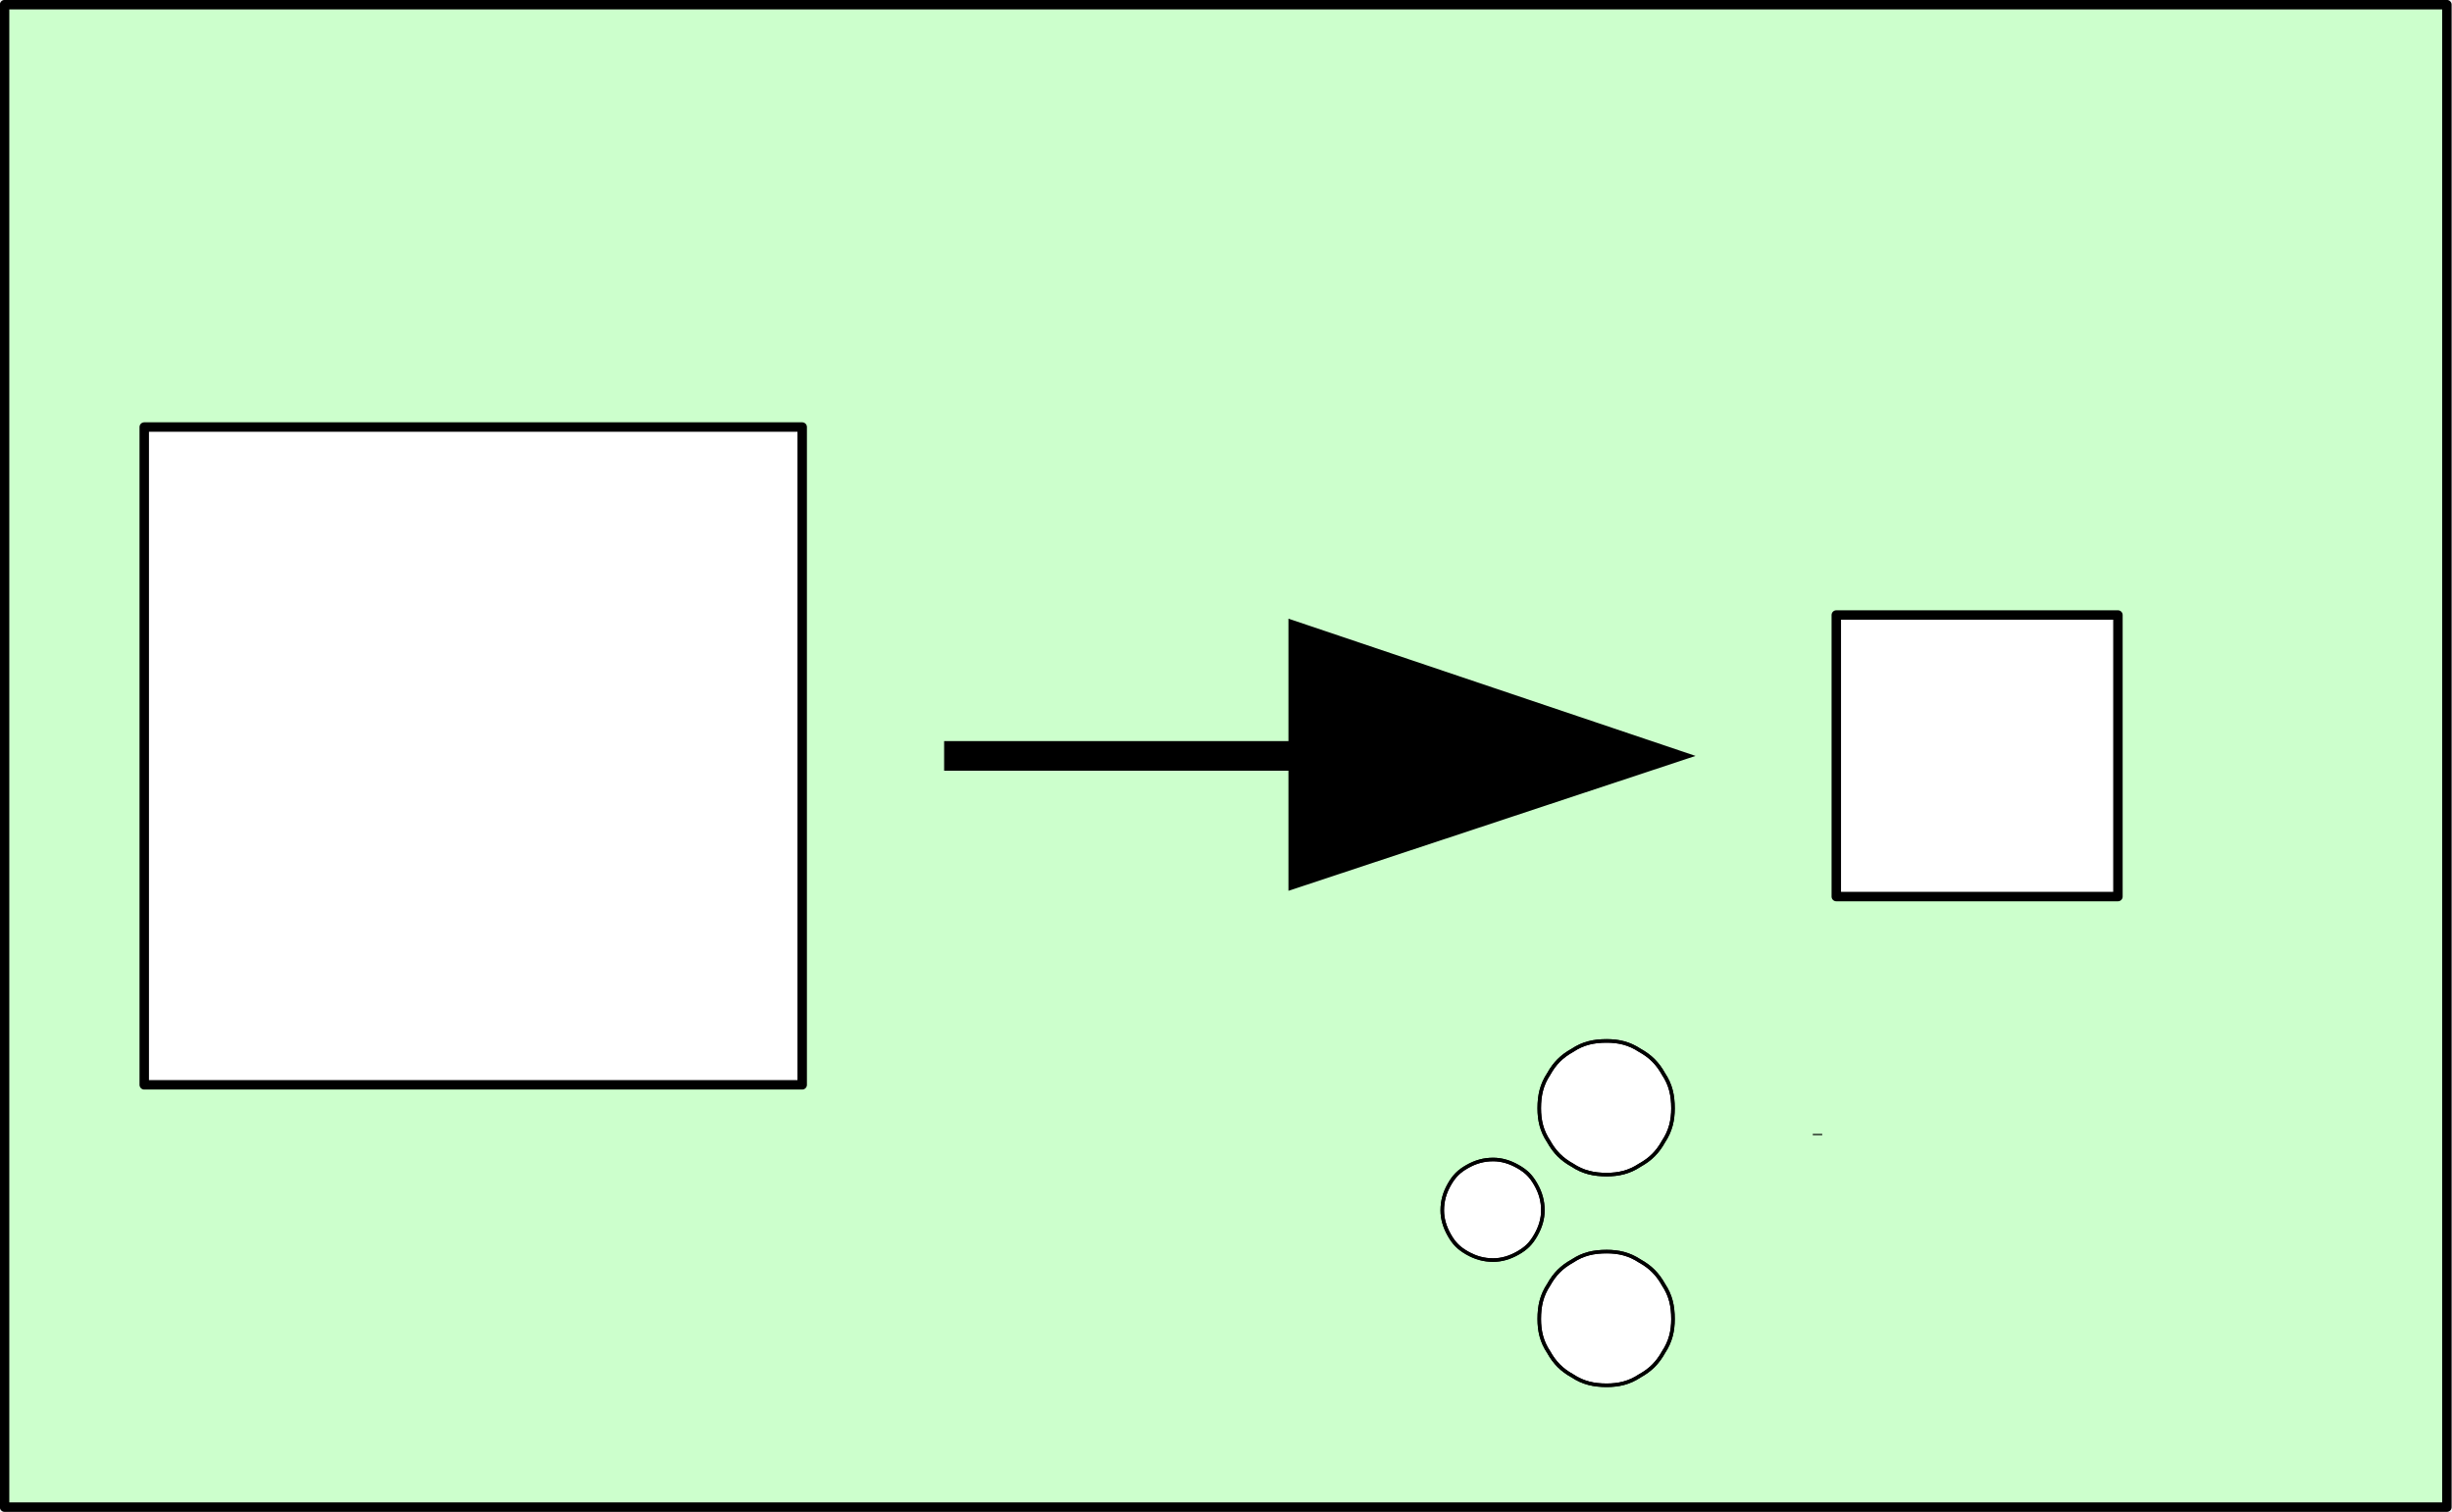
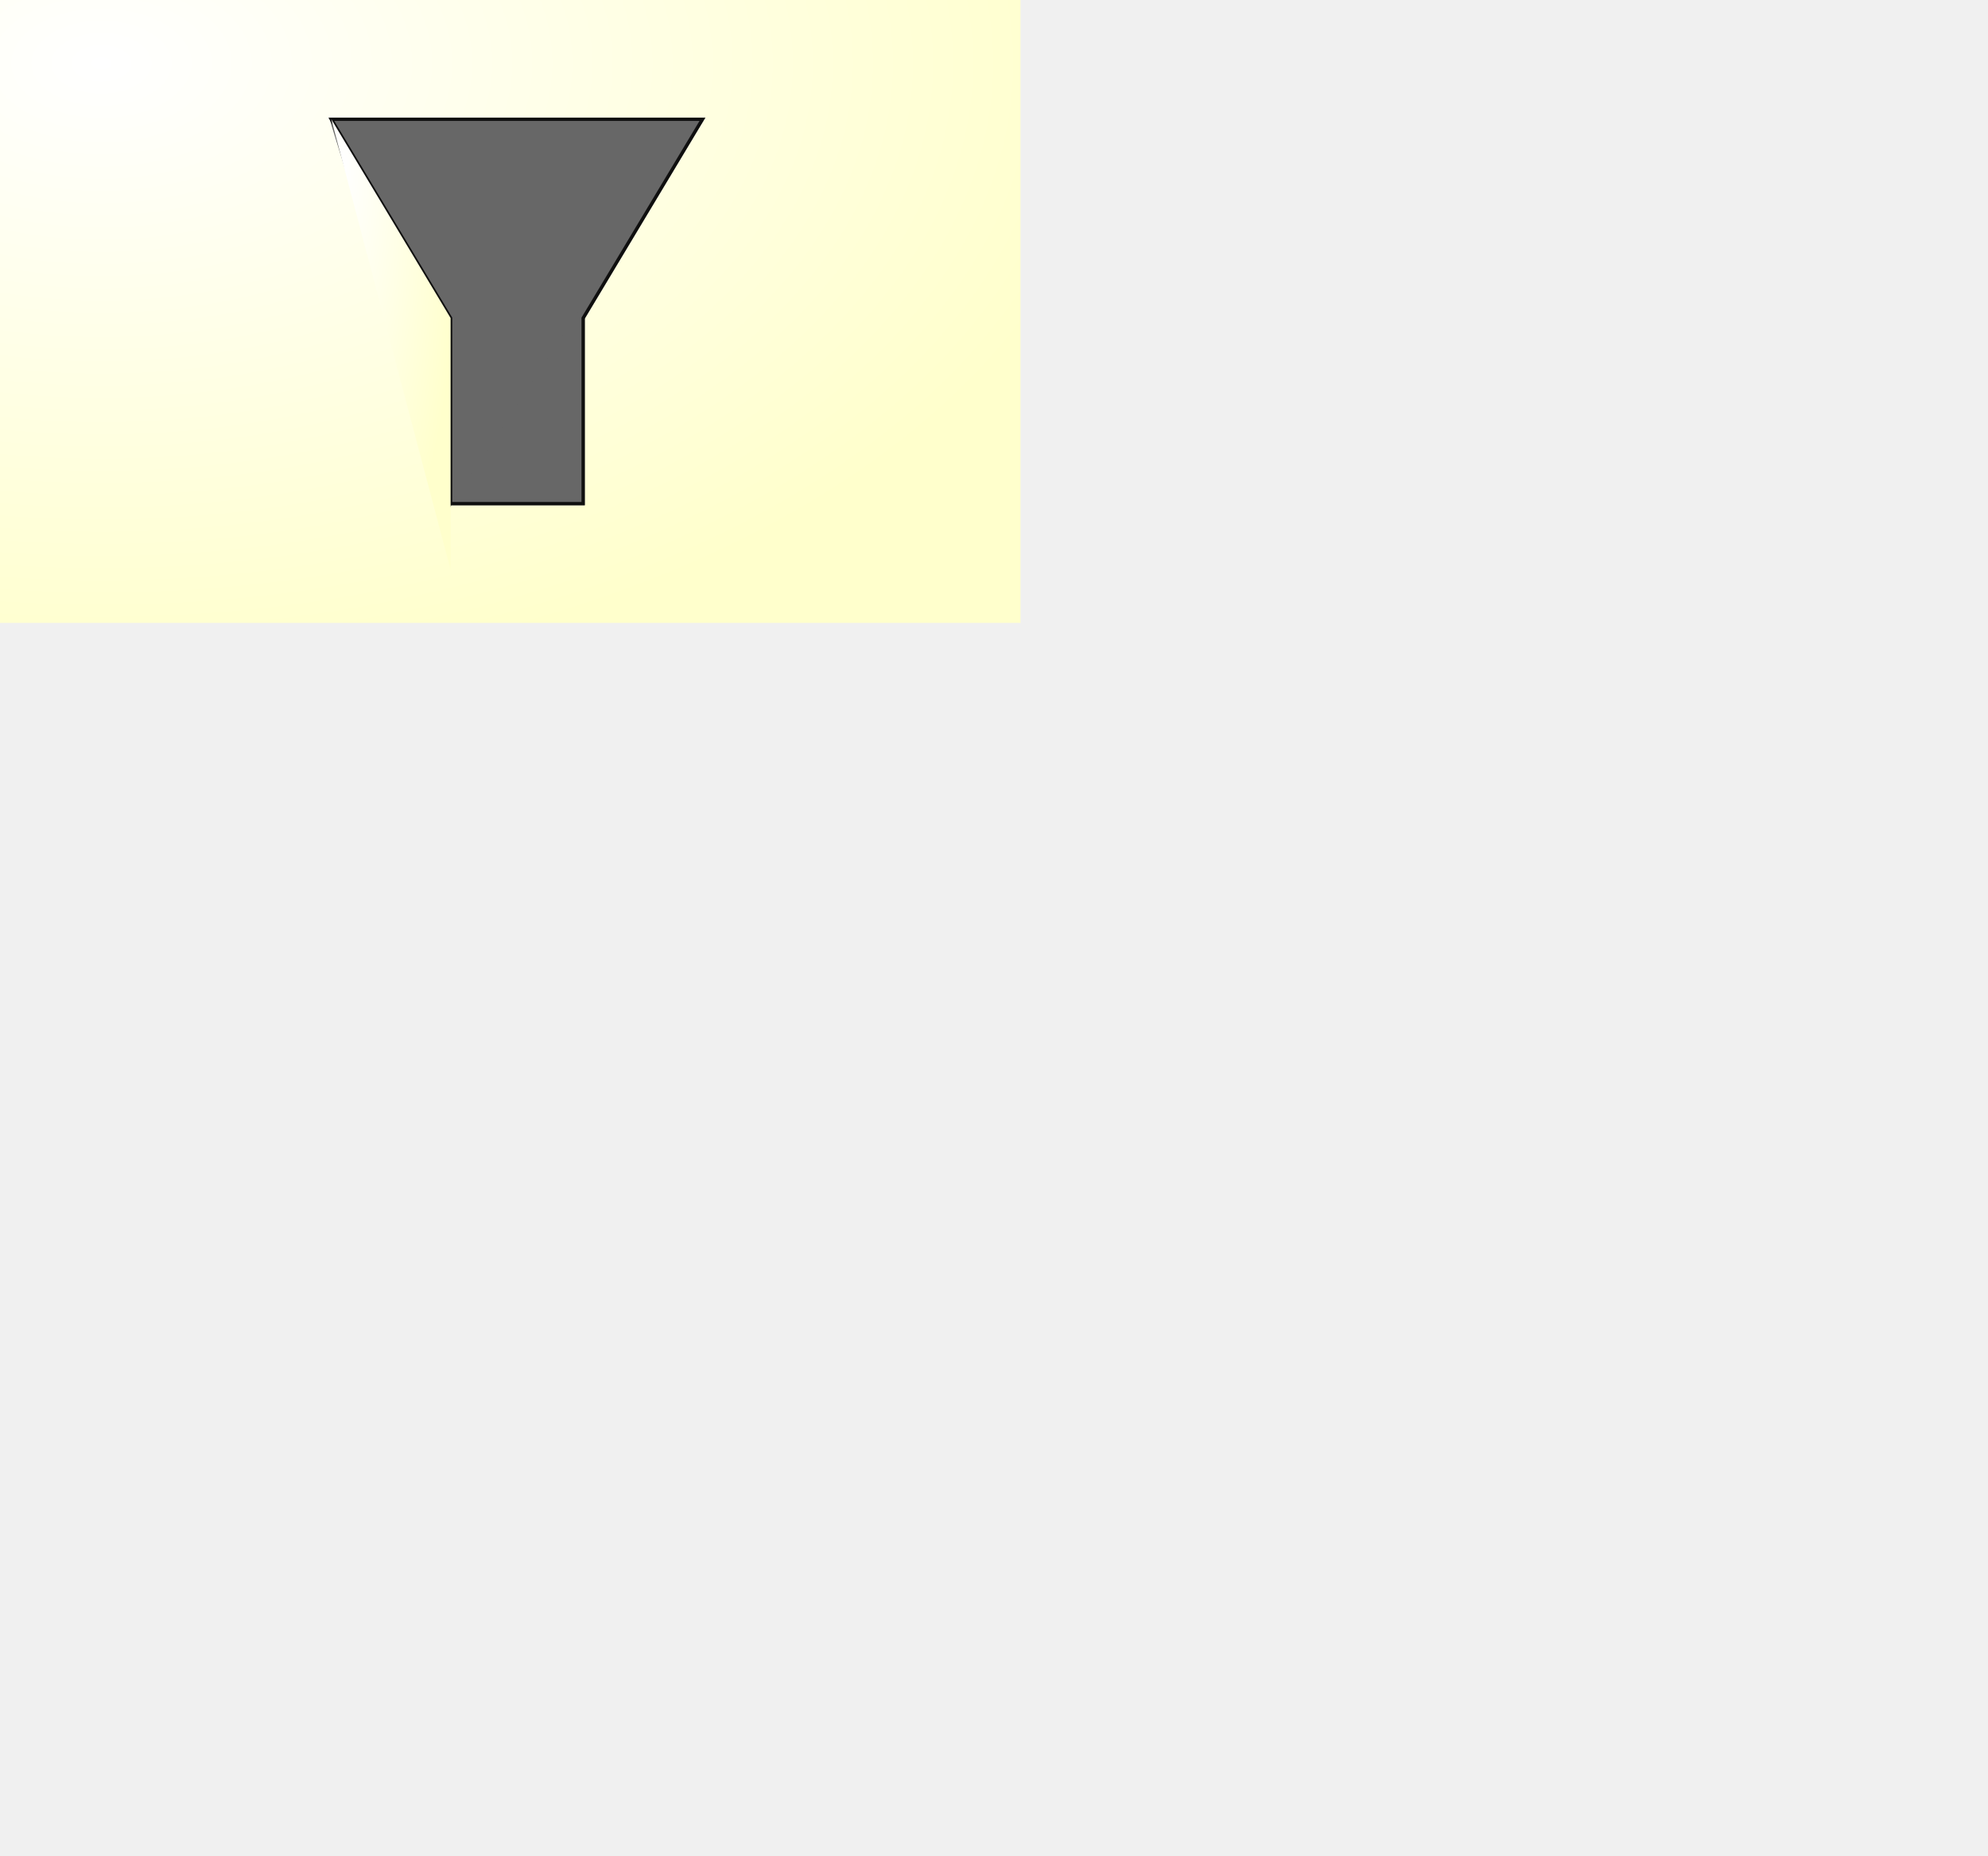
- <svg xmlns="http://www.w3.org/2000/svg" xmlns:xlink="http://www.w3.org/1999/xlink" version="1.1" viewBox="0 0 73.42 45.28" id="svg2">
+ <svg xmlns="http://www.w3.org/2000/svg" width="150" height="140" version="1.0">
  <g pointer-events="fill" stroke-width="0.25" class="SlideGroup">
-     <defs id="defs4">
-   </defs>
-     <path d="m 36.7,0.14 h 36.567 v 45 H 0.137 v -45 z" id="path7" style="fill:#ccffcc" />
-     <path d="m 36.7,0.14 h 36.567 v 45 H 0.137 v -45 z" id="path9" style="fill:none;stroke:#000000;stroke-width:0.283;stroke-linejoin:round" />
-     <path d="m 59.2,18.42 h 4.217 v 8.433 H 54.984 V 18.42 z" id="path11" style="fill:#ffffff" />
-     <g id="g13" style="fill:none;stroke:#000000;stroke-linejoin:round">
-       <path d="m 59.2,18.42 h 4.217 v 8.433 H 54.984 V 18.42 z" id="path15" style="stroke-width:0.283" />
-       <path d="M 28.27,22.64 H 38.616" id="path17" style="stroke-width:0.886" />
-     </g>
-     <path d="M 38.58,26.68 50.769,22.64 38.58,18.53 z" id="path19" />
-     <path d="m 14.17,12.79 h 9.85 V 32.491 H 4.319 V 12.79 z" id="path21" style="fill:#ffffff" />
-     <g id="g23" style="fill:none;stroke:#000000">
-       <path d="m 14.17,12.79 h 9.85 V 32.491 H 4.319 V 12.79 z" id="path25" style="stroke-width:0.283;stroke-linejoin:round" />
-       <path d="m 54.28,33.98 h 0.283" id="path27" style="stroke-width:0.035" />
-     </g>
-     <path d="m 48.11,35.18 c -0.39,0 -0.709,-0.071 -1.028,-0.283 -0.319,-0.177 -0.531,-0.39 -0.709,-0.709 -0.213,-0.319 -0.283,-0.638 -0.283,-0.992 0,-0.39 0.071,-0.709 0.283,-1.028 0.177,-0.319 0.39,-0.532 0.709,-0.709 0.319,-0.213 0.638,-0.283 1.028,-0.283 0.354,0 0.673,0.071 0.992,0.283 0.319,0.177 0.531,0.39 0.709,0.709 0.213,0.319 0.283,0.638 0.283,1.028 0,0.354 -0.071,0.673 -0.283,0.992 -0.177,0.319 -0.39,0.532 -0.709,0.709 -0.319,0.213 -0.638,0.283 -0.992,0.283" id="path39" style="fill:#ffffff" />
-     <path d="m 48.11,35.18 c -0.39,0 -0.709,-0.071 -1.028,-0.283 -0.319,-0.177 -0.531,-0.39 -0.709,-0.709 -0.213,-0.319 -0.283,-0.638 -0.283,-0.992 0,-0.39 0.071,-0.709 0.283,-1.028 0.177,-0.319 0.39,-0.532 0.709,-0.709 0.319,-0.213 0.638,-0.283 1.028,-0.283 0.354,0 0.673,0.071 0.992,0.283 0.319,0.177 0.531,0.39 0.709,0.709 0.213,0.319 0.283,0.638 0.283,1.028 0,0.354 -0.071,0.673 -0.283,0.992 -0.177,0.319 -0.39,0.532 -0.709,0.709 -0.319,0.213 -0.638,0.283 -0.992,0.283 z" id="b" style="fill:none;stroke:#000000;stroke-width:0.106;stroke-linejoin:round" />
-     <use id="use42" x="0" y="0" width="73.42" height="45.28" xlink:href="#b" />
-     <path d="m 48.11,41.49 c -0.39,0 -0.709,-0.071 -1.028,-0.283 -0.319,-0.177 -0.531,-0.39 -0.709,-0.709 -0.213,-0.319 -0.283,-0.638 -0.283,-0.992 0,-0.39 0.071,-0.709 0.283,-1.028 0.177,-0.319 0.39,-0.532 0.709,-0.709 0.319,-0.213 0.638,-0.283 1.028,-0.283 0.354,0 0.673,0.071 0.992,0.283 0.319,0.177 0.531,0.39 0.709,0.709 0.213,0.319 0.283,0.638 0.283,1.028 0,0.354 -0.071,0.673 -0.283,0.992 -0.177,0.319 -0.39,0.532 -0.709,0.709 -0.319,0.213 -0.638,0.283 -0.992,0.283" id="path44" style="fill:#ffffff" />
-     <path d="m 48.11,41.49 c -0.39,0 -0.709,-0.071 -1.028,-0.283 -0.319,-0.177 -0.531,-0.39 -0.709,-0.709 -0.213,-0.319 -0.283,-0.638 -0.283,-0.992 0,-0.39 0.071,-0.709 0.283,-1.028 0.177,-0.319 0.39,-0.532 0.709,-0.709 0.319,-0.213 0.638,-0.283 1.028,-0.283 0.354,0 0.673,0.071 0.992,0.283 0.319,0.177 0.531,0.39 0.709,0.709 0.213,0.319 0.283,0.638 0.283,1.028 0,0.354 -0.071,0.673 -0.283,0.992 -0.177,0.319 -0.39,0.532 -0.709,0.709 -0.319,0.213 -0.638,0.283 -0.992,0.283 z" id="c" style="fill:none;stroke:#000000;stroke-width:0.106;stroke-linejoin:round" />
-     <use id="use47" x="0" y="0" width="73.42" height="45.28" xlink:href="#c" />
-     <path d="m 44.71,37.74 c -0.283,0 -0.531,-0.071 -0.78,-0.213 -0.248,-0.142 -0.39,-0.283 -0.531,-0.531 -0.142,-0.248 -0.213,-0.496 -0.213,-0.744 0,-0.283 0.071,-0.531 0.213,-0.78 0.142,-0.248 0.283,-0.39 0.531,-0.531 0.248,-0.142 0.496,-0.213 0.78,-0.213 0.248,0 0.496,0.071 0.744,0.213 0.248,0.142 0.39,0.283 0.531,0.531 0.142,0.248 0.213,0.496 0.213,0.78 0,0.248 -0.071,0.496 -0.213,0.744 -0.142,0.248 -0.283,0.39 -0.531,0.531 -0.248,0.142 -0.496,0.213 -0.744,0.213" id="path49" style="fill:#ffffff" />
-     <path d="m 44.71,37.74 c -0.283,0 -0.531,-0.071 -0.78,-0.213 -0.248,-0.142 -0.39,-0.283 -0.531,-0.531 -0.142,-0.248 -0.213,-0.496 -0.213,-0.744 0,-0.283 0.071,-0.531 0.213,-0.78 0.142,-0.248 0.283,-0.39 0.531,-0.531 0.248,-0.142 0.496,-0.213 0.78,-0.213 0.248,0 0.496,0.071 0.744,0.213 0.248,0.142 0.39,0.283 0.531,0.531 0.142,0.248 0.213,0.496 0.213,0.78 0,0.248 -0.071,0.496 -0.213,0.744 -0.142,0.248 -0.283,0.39 -0.531,0.531 -0.248,0.142 -0.496,0.213 -0.744,0.213 z" id="d" style="fill:none;stroke:#000000;stroke-width:0.106;stroke-linejoin:round" />
-     <use id="use52" x="0" y="0" width="73.42" height="45.28" xlink:href="#d" />
+     <defs>
+       <radialGradient id="background" cx="10%" cy="10%" r="100%" fx="10%" fy="10%">
+         <stop offset="0%" stop-color="#ffffff" stop-opacity="1" />
+         <stop id="fill_el" offset="100%" stop-color="#ffffcc" stop-opacity="1" />
+       </radialGradient>
+     </defs>
+     <rect x="0" y="0" width="77" height="47" id="bg_frame" fill="url(#background)" stroke="none" stroke-width="0.5" />
+     <path d="M 34,38 L 44,38 44,24 34,38 Z" fill="rgb(103,103,103)" stroke="none" />
+     <path d="M 34,38 L 44,38 44,24 34,38 Z" fill="none" stroke="rgb(103,103,103)" />
+     <path d="M 34,38 L 44,24 53,9 34,38 Z" fill="rgb(103,103,103)" stroke="none" />
+     <path d="M 34,38 L 44,24 53,9 34,38 Z" fill="none" stroke="rgb(103,103,103)" />
+     <path d="M 34,38 L 53,9 25,9 34,38 Z" fill="rgb(103,103,103)" stroke="none" />
+     <path d="M 34,38 L 53,9 25,9 34,38 Z" fill="none" stroke="rgb(103,103,103)" />
+     <path d="M 34,24 L 34,38 44,38 44,24 53,9 25,9 34,24 Z" fill="none" stroke="rgb(15,15,15)" />
+     <path d="M 34,43 L 25,9 34,24 34,43 Z" fill="url(#background) #ffffcc" stroke="none" />
  </g>
</svg>
